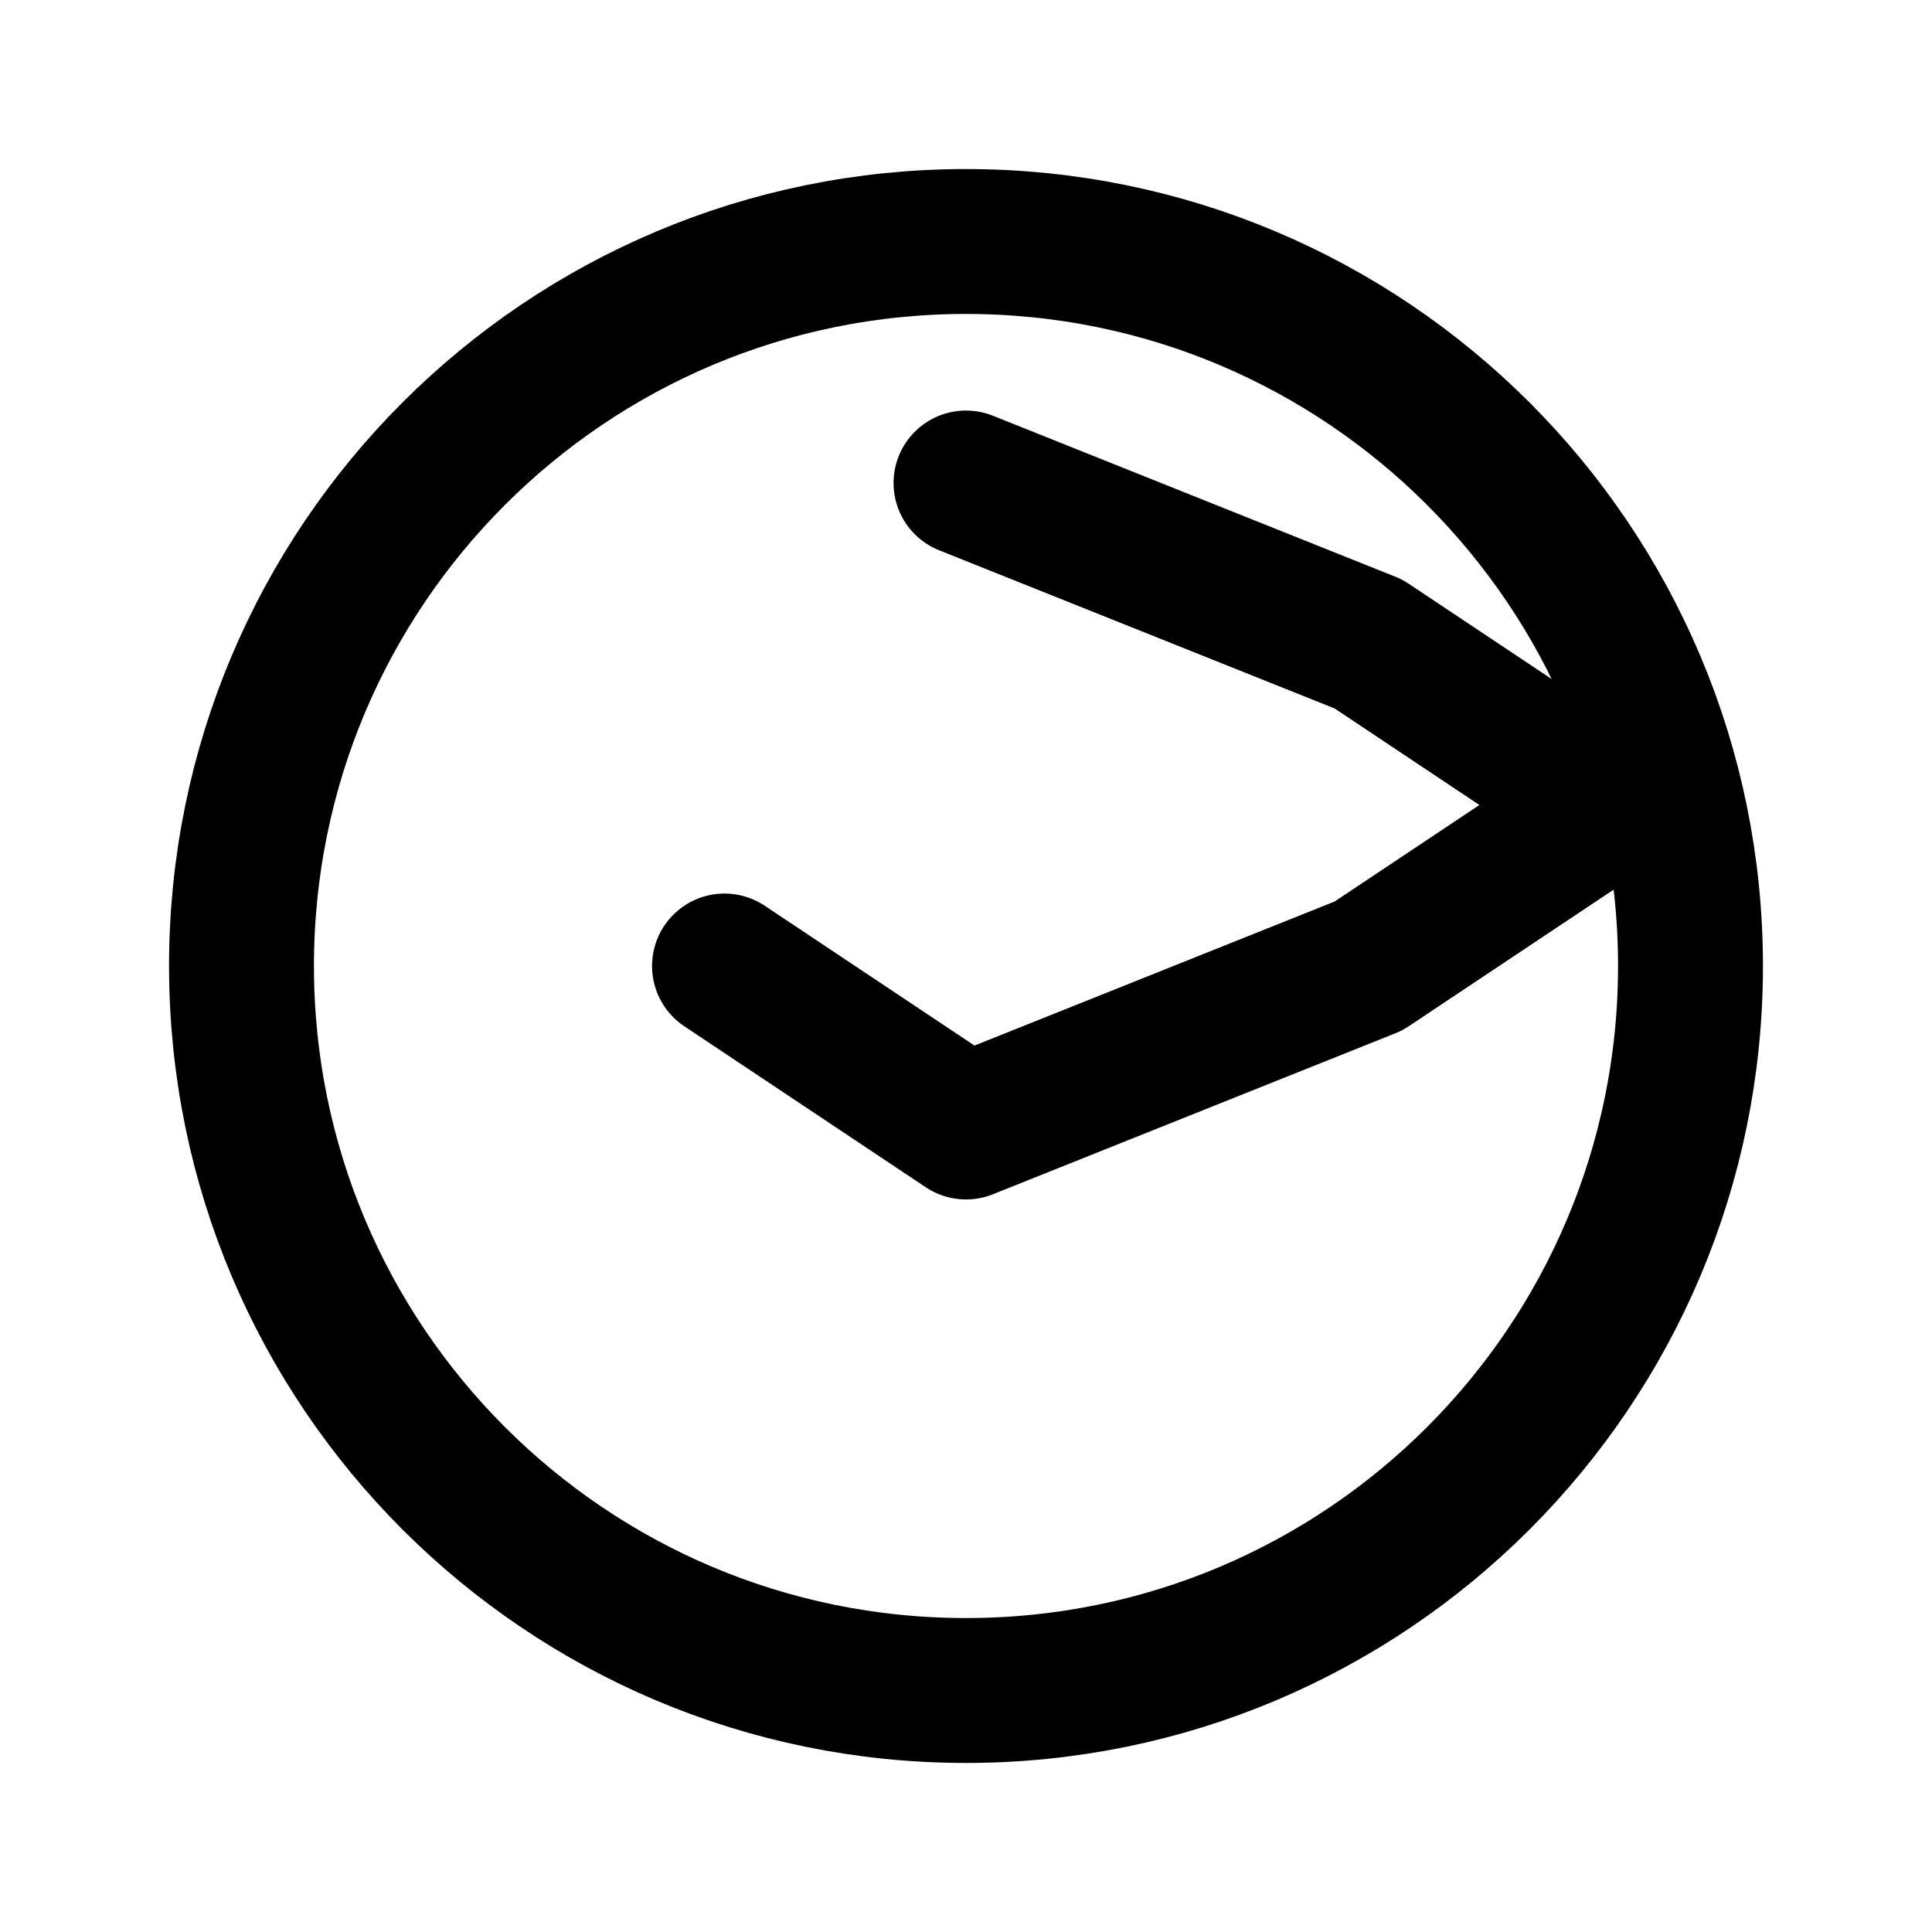
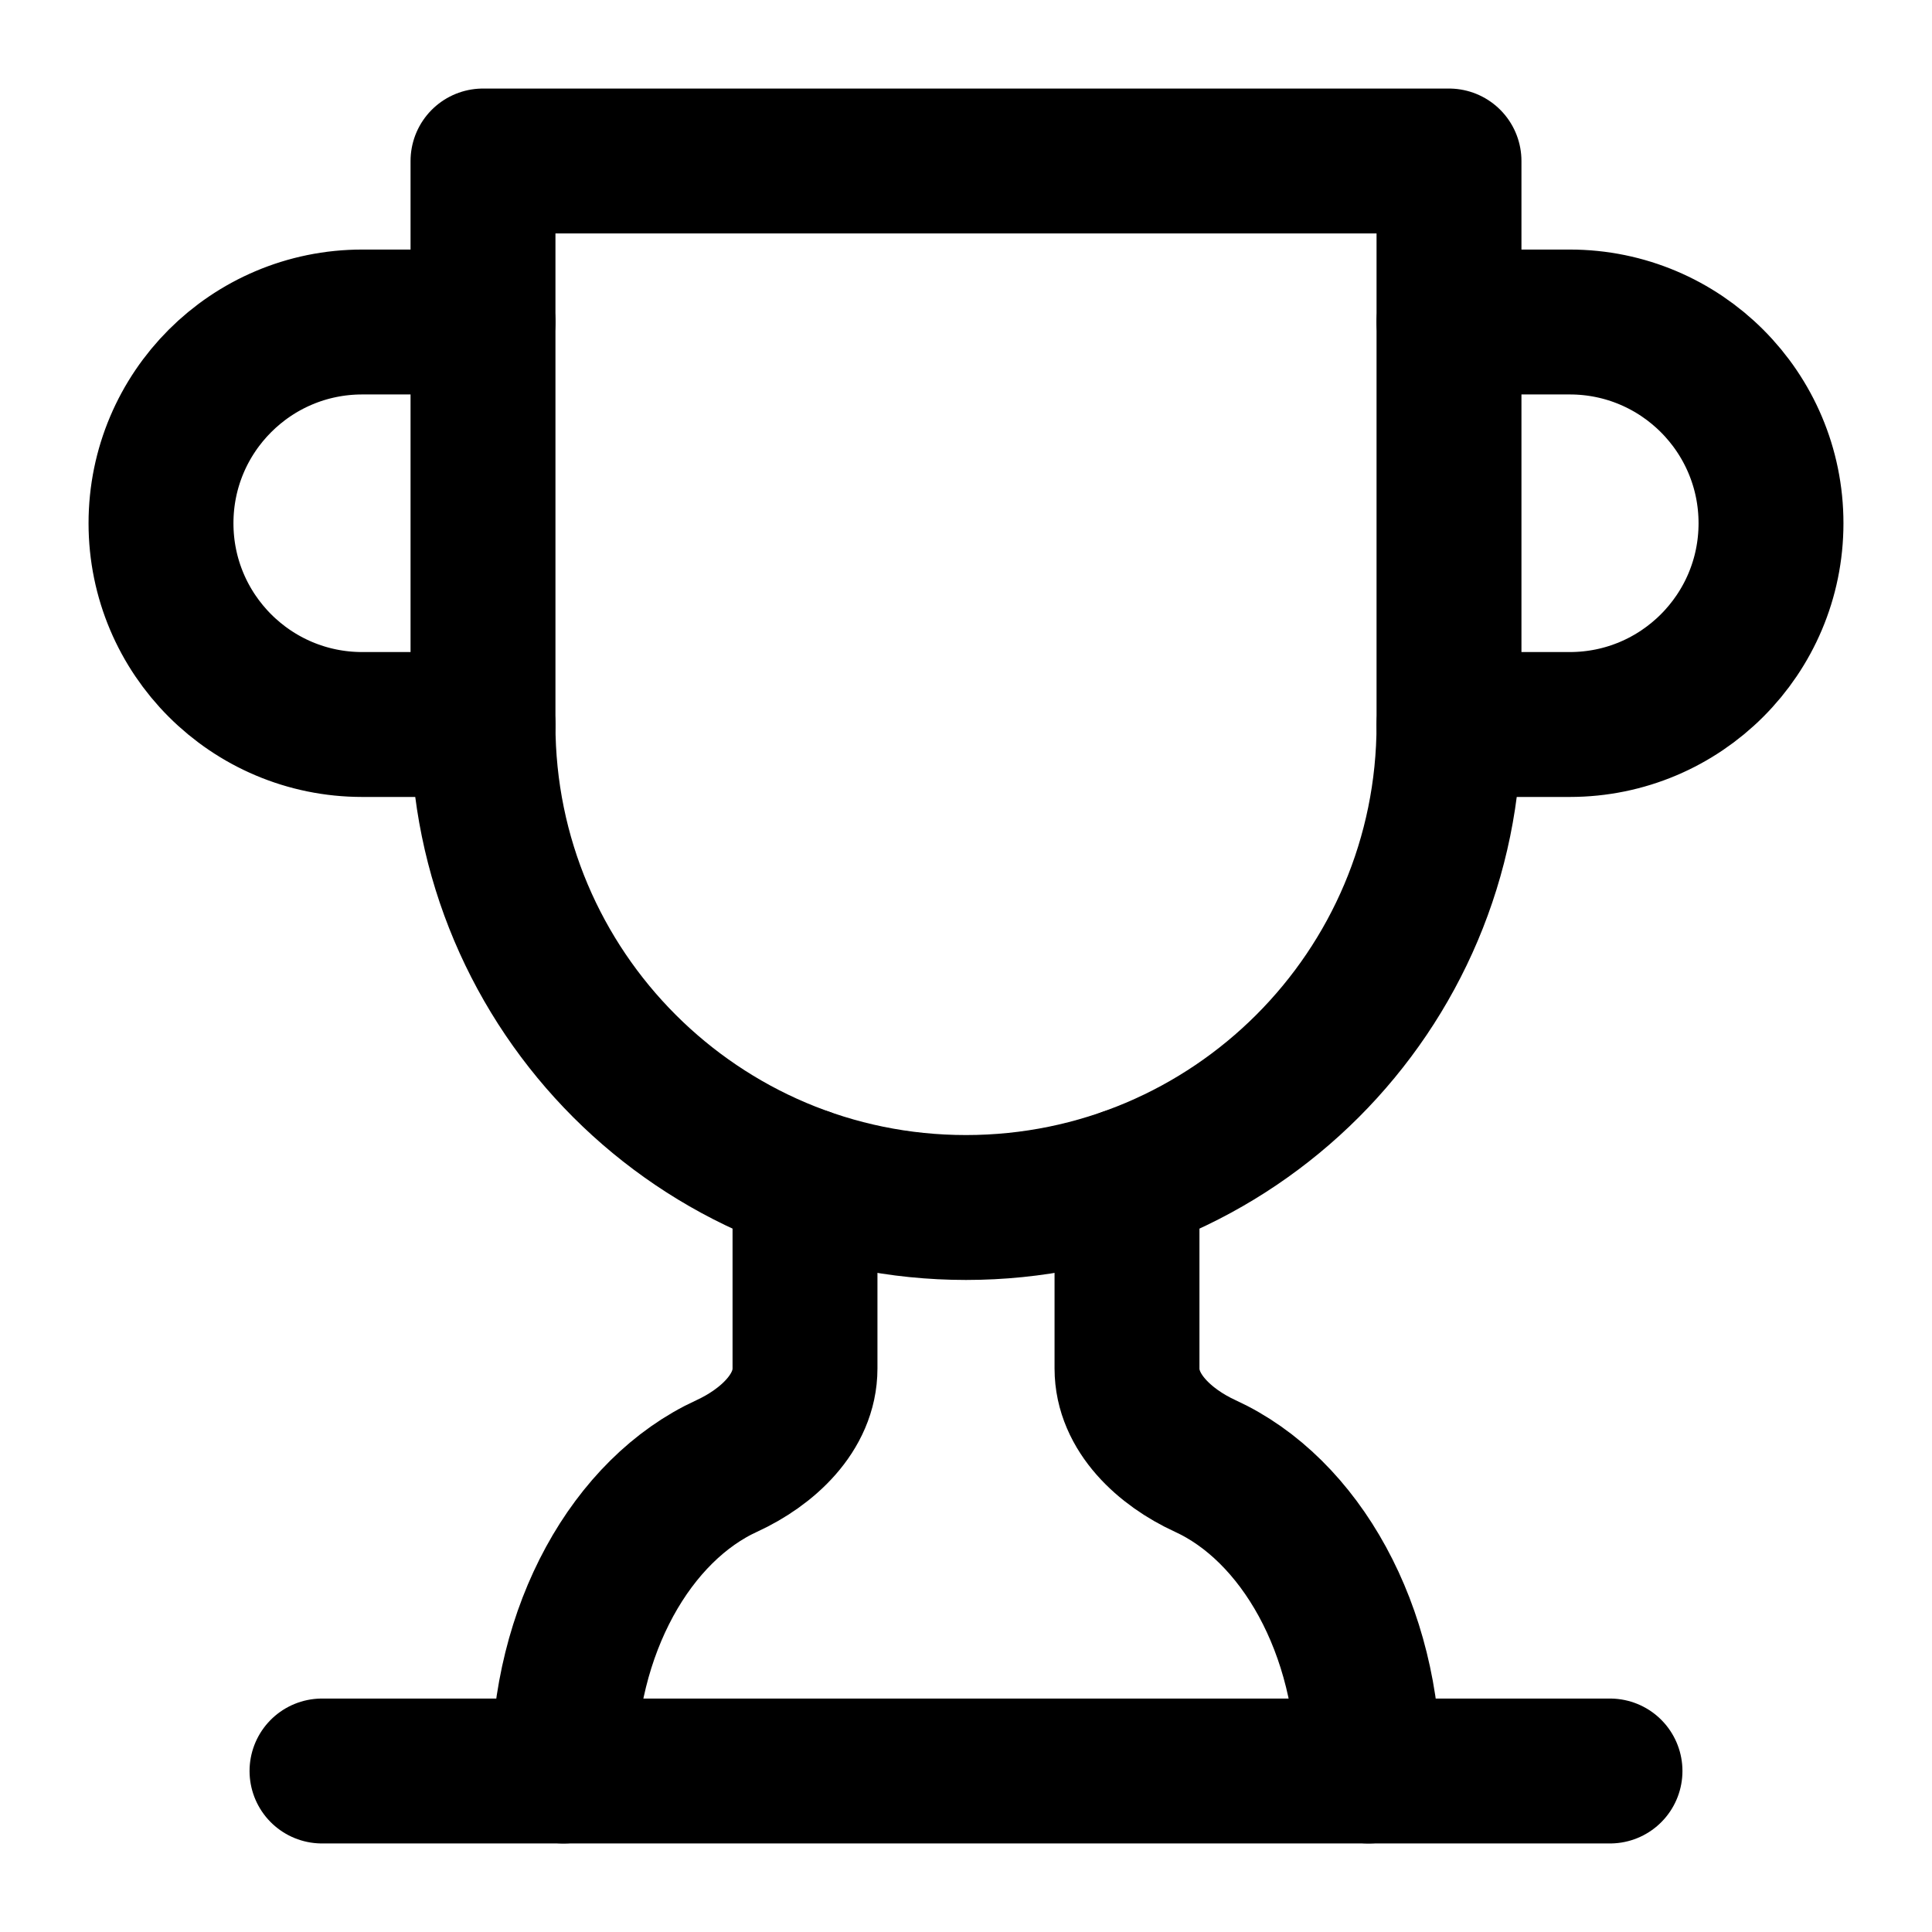
<svg xmlns="http://www.w3.org/2000/svg" viewBox="0 0 24 24" fill="none" stroke="currentColor" stroke-width="1.8" stroke-linecap="round" stroke-linejoin="round">
-   <circle cx="12" cy="12" r="9" />
-   <path d="M12 6l5 2 3 2 -3 2 -5 2 -3 -2 3z" />
+   <path d="M6 9H4.5a2.5 2.5 0 0 1 0-5H6" />
+   <path d="M18 9h1.5a2.5 2.5 0 0 0 0-5H18" />
+   <path d="M4 22h16" />
+   <path d="M10 14.66V17c0 .55-.47.98-.97 1.21C7.85 18.75 7 20.24 7 22" />
+   <path d="M14 14.66V17c0 .55.47.98.97 1.21C16.15 18.75 17 20.24 17 22" />
+   <path d="M18 2H6v7a6 6 0 0 0 12 0V2z" />
</svg>
